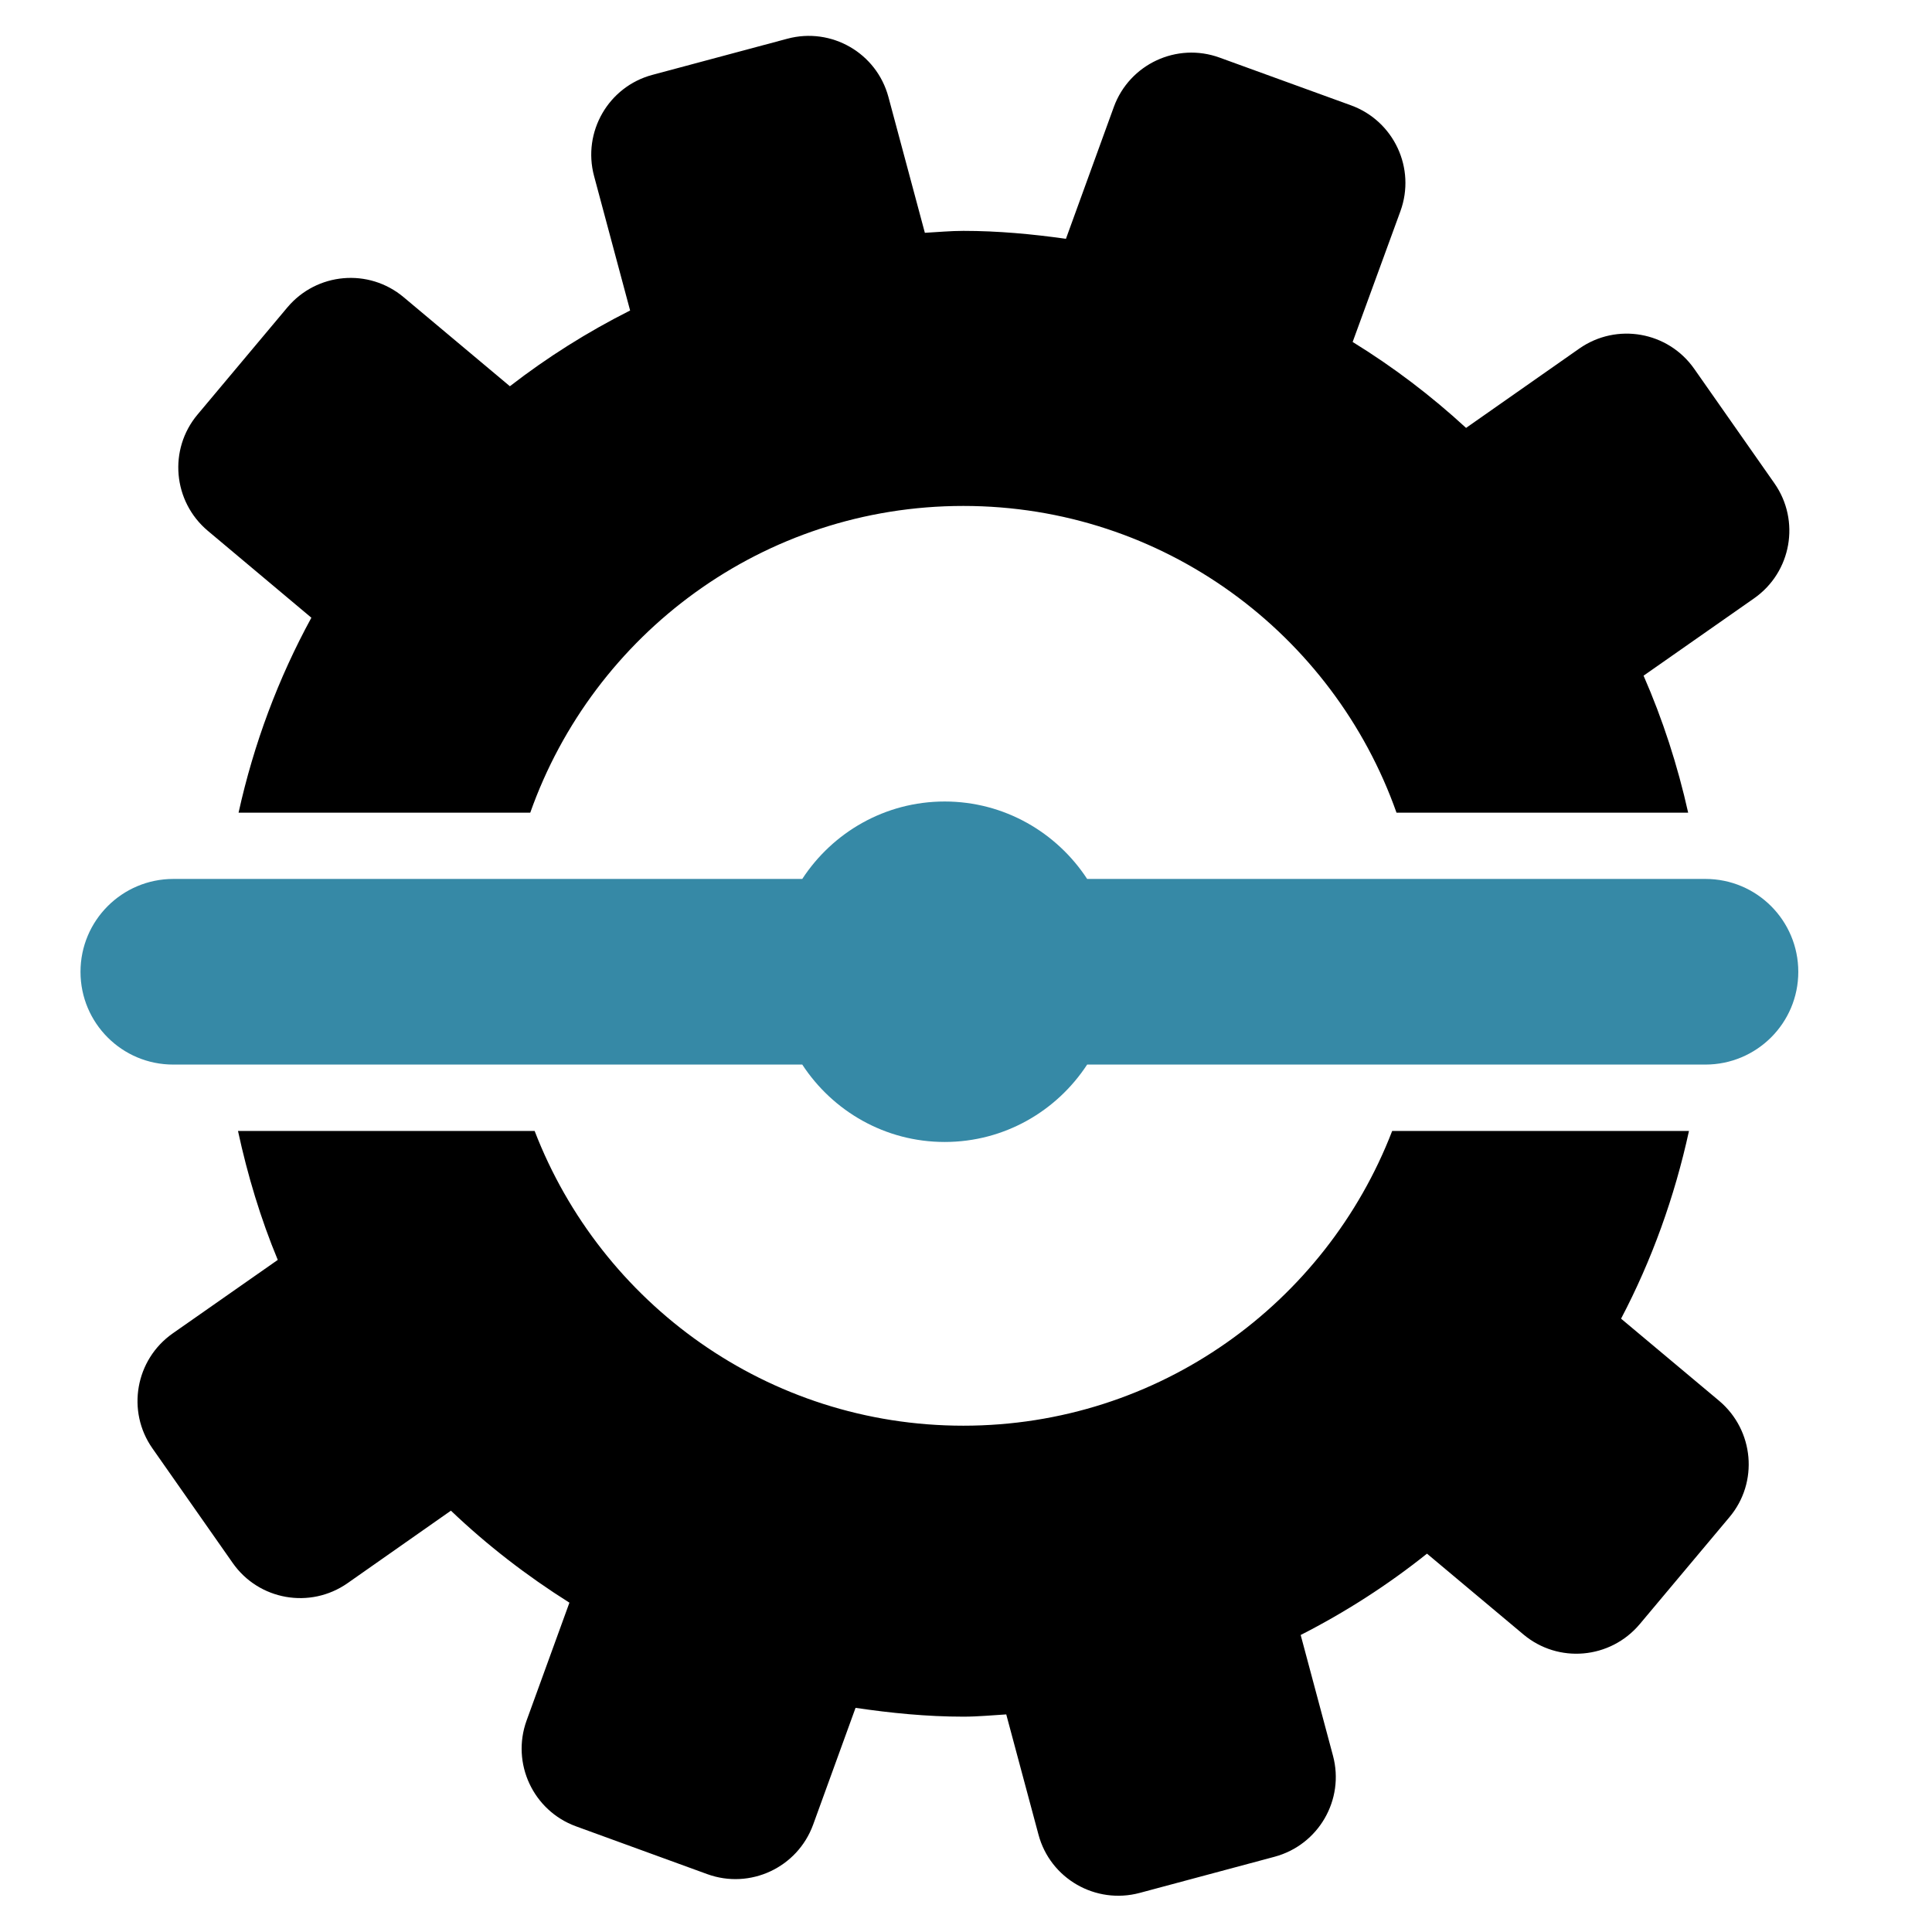
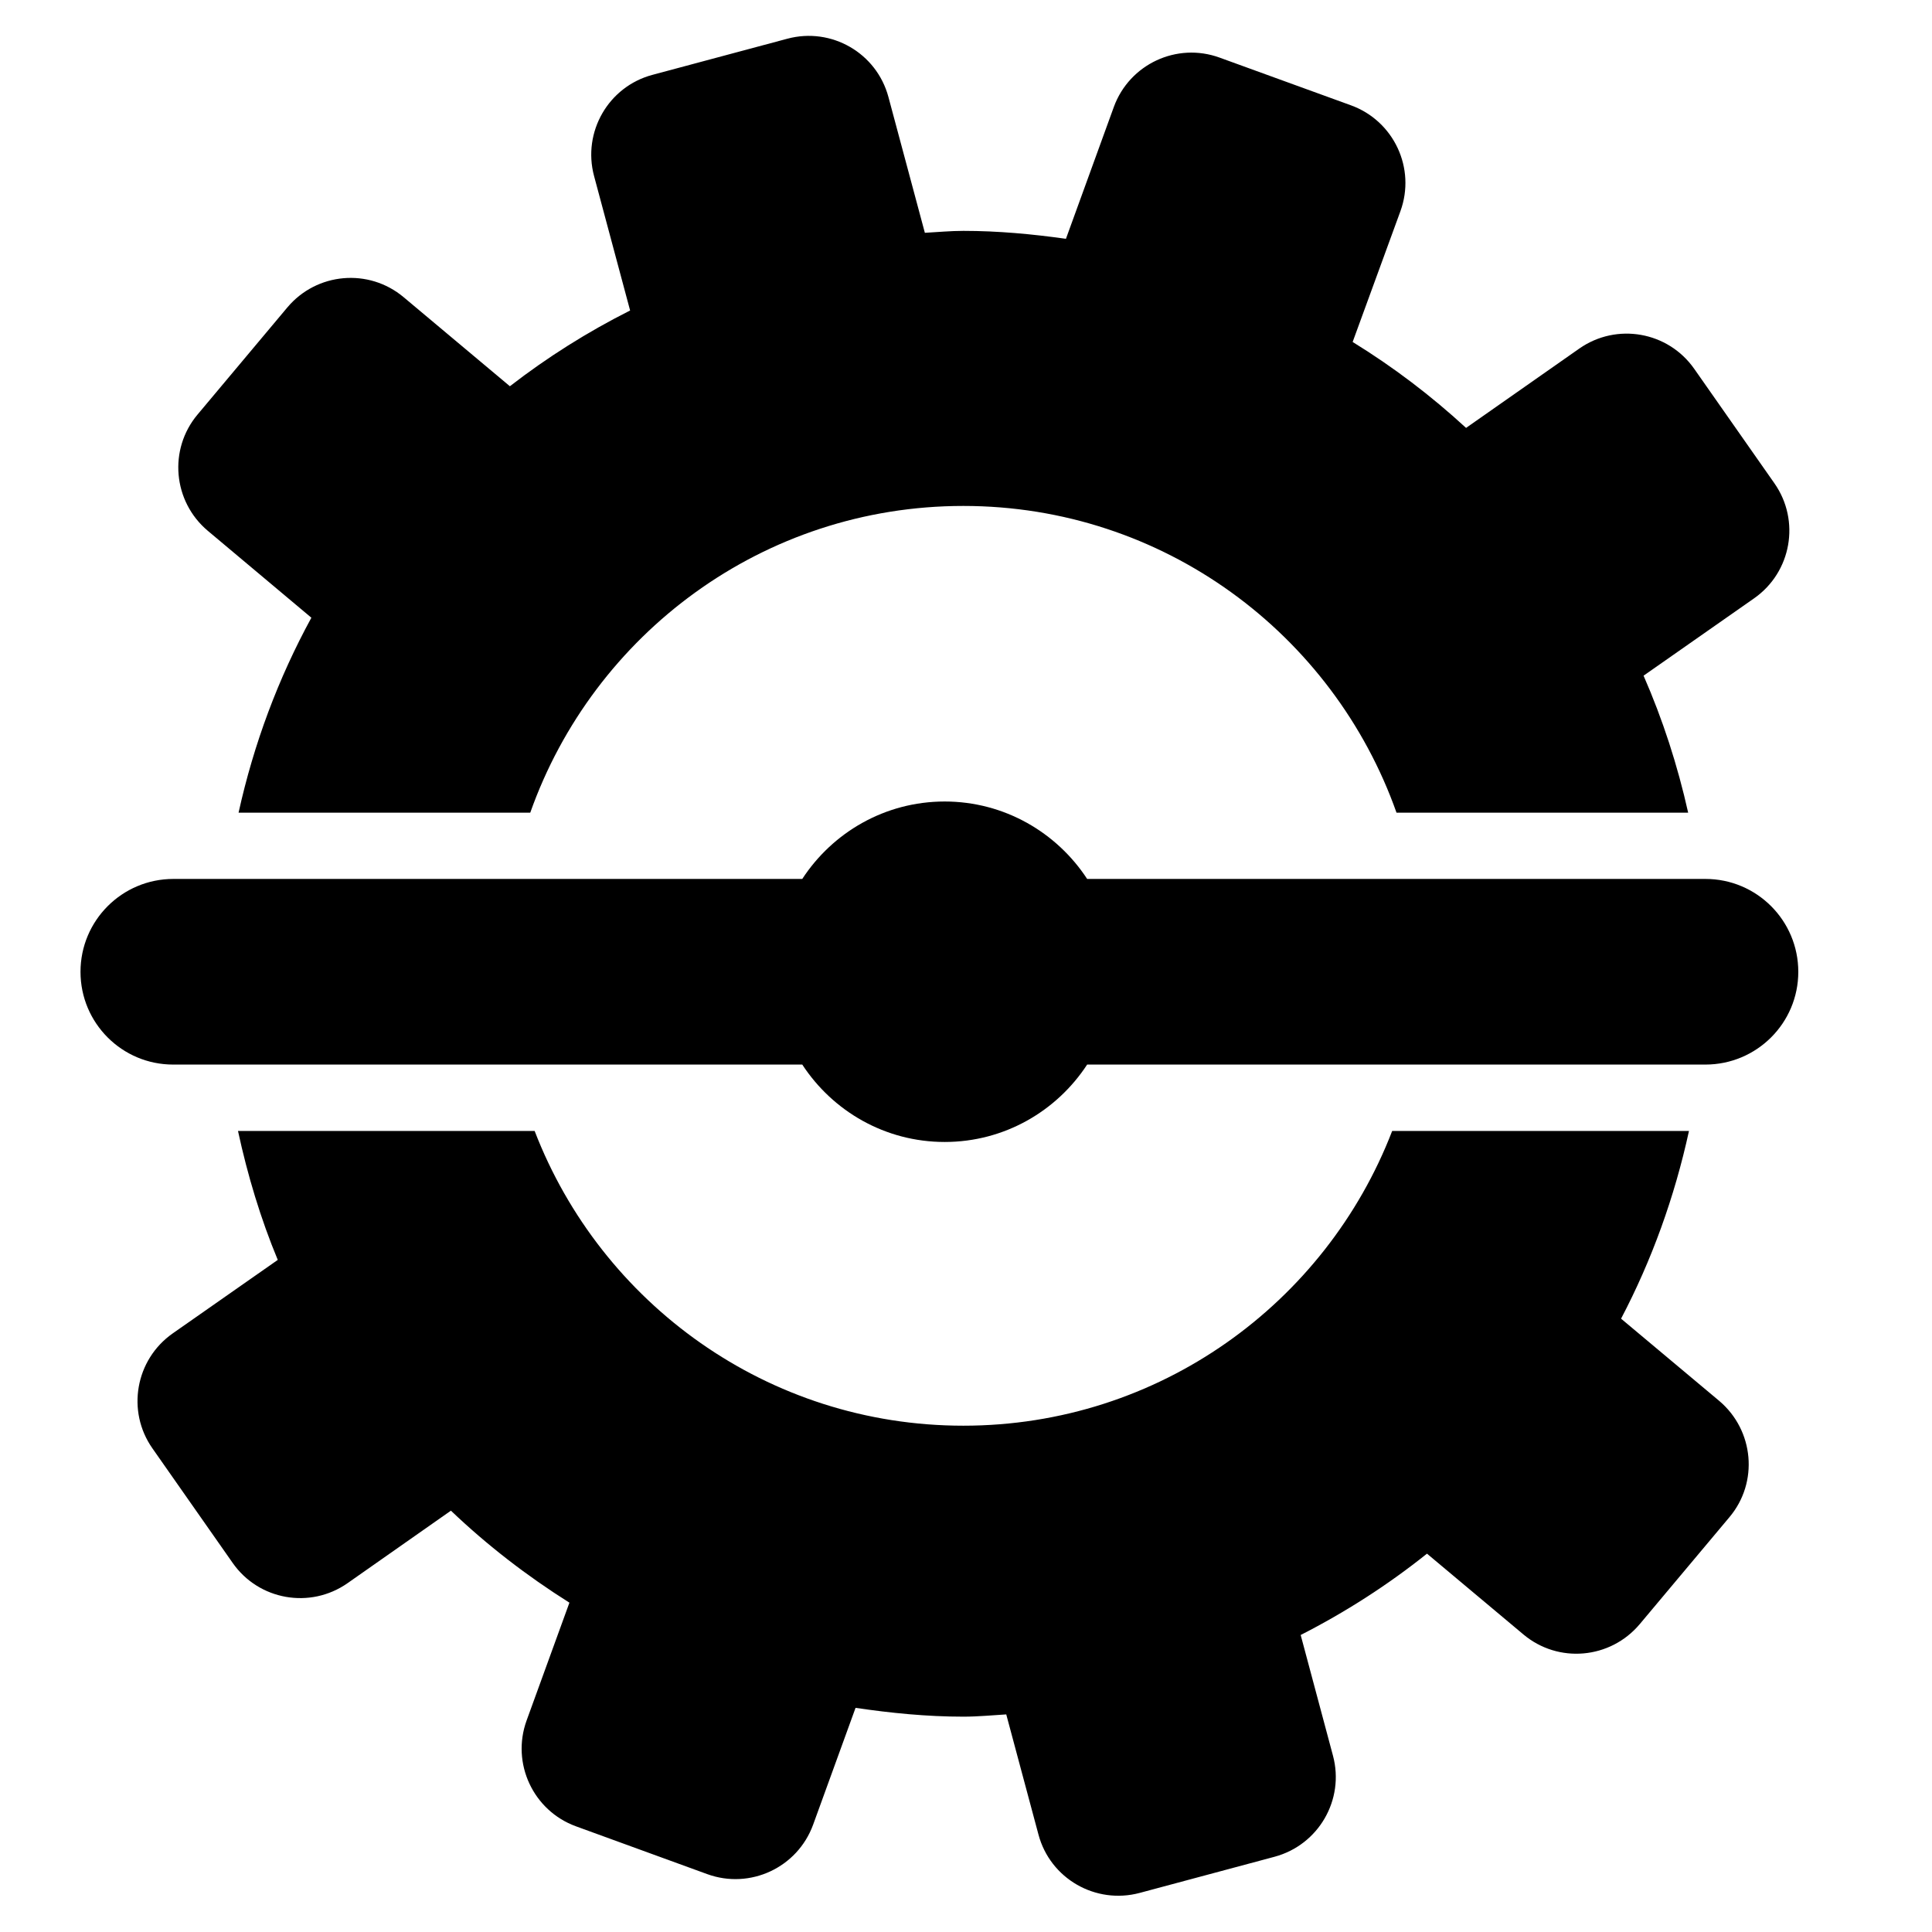
<svg xmlns="http://www.w3.org/2000/svg" version="1.1" x="0px" y="0px" width="48px" height="48px" viewBox="-2 -0.891 48 48" enable-background="new -2 -0.891 48 48" xml:space="preserve">
  <defs>
</defs>
  <path d="M5.736,14.456c-0.819,1.499-1.43,3.127-1.809,4.844h7.247c1.569-4.437,5.787-7.621,10.76-7.621  c4.972,0,9.193,3.185,10.762,7.621h7.246c-0.264-1.181-0.633-2.319-1.108-3.404l2.748-1.923c0.927-0.65,1.152-1.928,0.504-2.855  l-1.993-2.845c-0.651-0.929-1.928-1.153-2.856-0.504L34.424,9.74c-0.867-0.798-1.807-1.513-2.818-2.135l1.187-3.249  c0.388-1.065-0.162-2.242-1.228-2.63L28.3,0.54c-1.063-0.387-2.239,0.163-2.627,1.226l-1.19,3.276  c-0.836-0.117-1.681-0.197-2.547-0.197c-0.324,0-0.638,0.031-0.958,0.048L20.073,1.52c-0.293-1.094-1.416-1.743-2.512-1.449  l-3.352,0.898c-1.093,0.292-1.742,1.418-1.45,2.512l0.896,3.342c-1.06,0.534-2.057,1.162-2.987,1.882L8.03,6.494  C7.161,5.764,5.869,5.879,5.139,6.747l-2.23,2.66c-0.728,0.866-0.614,2.159,0.253,2.889L5.736,14.456z" />
  <path d="M38.275,31.871c0.762-1.452,1.328-3.017,1.687-4.663h-7.374c-1.65,4.28-5.793,7.322-10.654,7.322  c-4.861,0-9.002-3.042-10.651-7.322h-7.37c0.239,1.105,0.563,2.18,0.988,3.203l-2.61,1.826c-0.928,0.651-1.153,1.931-0.504,2.856  l1.992,2.844c0.649,0.931,1.928,1.154,2.855,0.506l2.569-1.802c0.901,0.86,1.887,1.62,2.944,2.286l-1.064,2.928  c-0.385,1.063,0.163,2.24,1.226,2.628l3.262,1.188c1.065,0.387,2.241-0.162,2.63-1.226l1.055-2.905  c0.877,0.129,1.768,0.219,2.68,0.219c0.36,0,0.71-0.035,1.064-0.056l0.801,2.987c0.293,1.095,1.42,1.74,2.514,1.448l3.353-0.899  c1.093-0.295,1.743-1.418,1.449-2.512l-0.802-2.997c1.117-0.57,2.168-1.245,3.138-2.021l2.394,2.006  c0.867,0.729,2.159,0.615,2.891-0.254l2.229-2.658c0.729-0.865,0.612-2.158-0.253-2.889L38.275,31.871z" />
-   <path fill="#3689A6" d="M40.371,20.946H25.01c-0.756-1.155-2.057-1.923-3.539-1.924c-1.484,0-2.784,0.768-3.539,1.924H2.307  C1.033,20.946,0,21.979,0,23.254c0,1.274,1.033,2.307,2.307,2.304h15.625c0.755,1.155,2.055,1.923,3.539,1.923  c1.482,0,2.783-0.767,3.539-1.923h15.359c1.277,0,2.309-1.032,2.309-2.304C42.678,21.979,41.646,20.946,40.371,20.946z" />
+   <path d="M40.371,20.946H25.01c-0.756-1.155-2.057-1.923-3.539-1.924c-1.484,0-2.784,0.768-3.539,1.924H2.307  C1.033,20.946,0,21.979,0,23.254c0,1.274,1.033,2.307,2.307,2.304h15.625c0.755,1.155,2.055,1.923,3.539,1.923  c1.482,0,2.783-0.767,3.539-1.923h15.359c1.277,0,2.309-1.032,2.309-2.304C42.678,21.979,41.646,20.946,40.371,20.946z" />
</svg>
